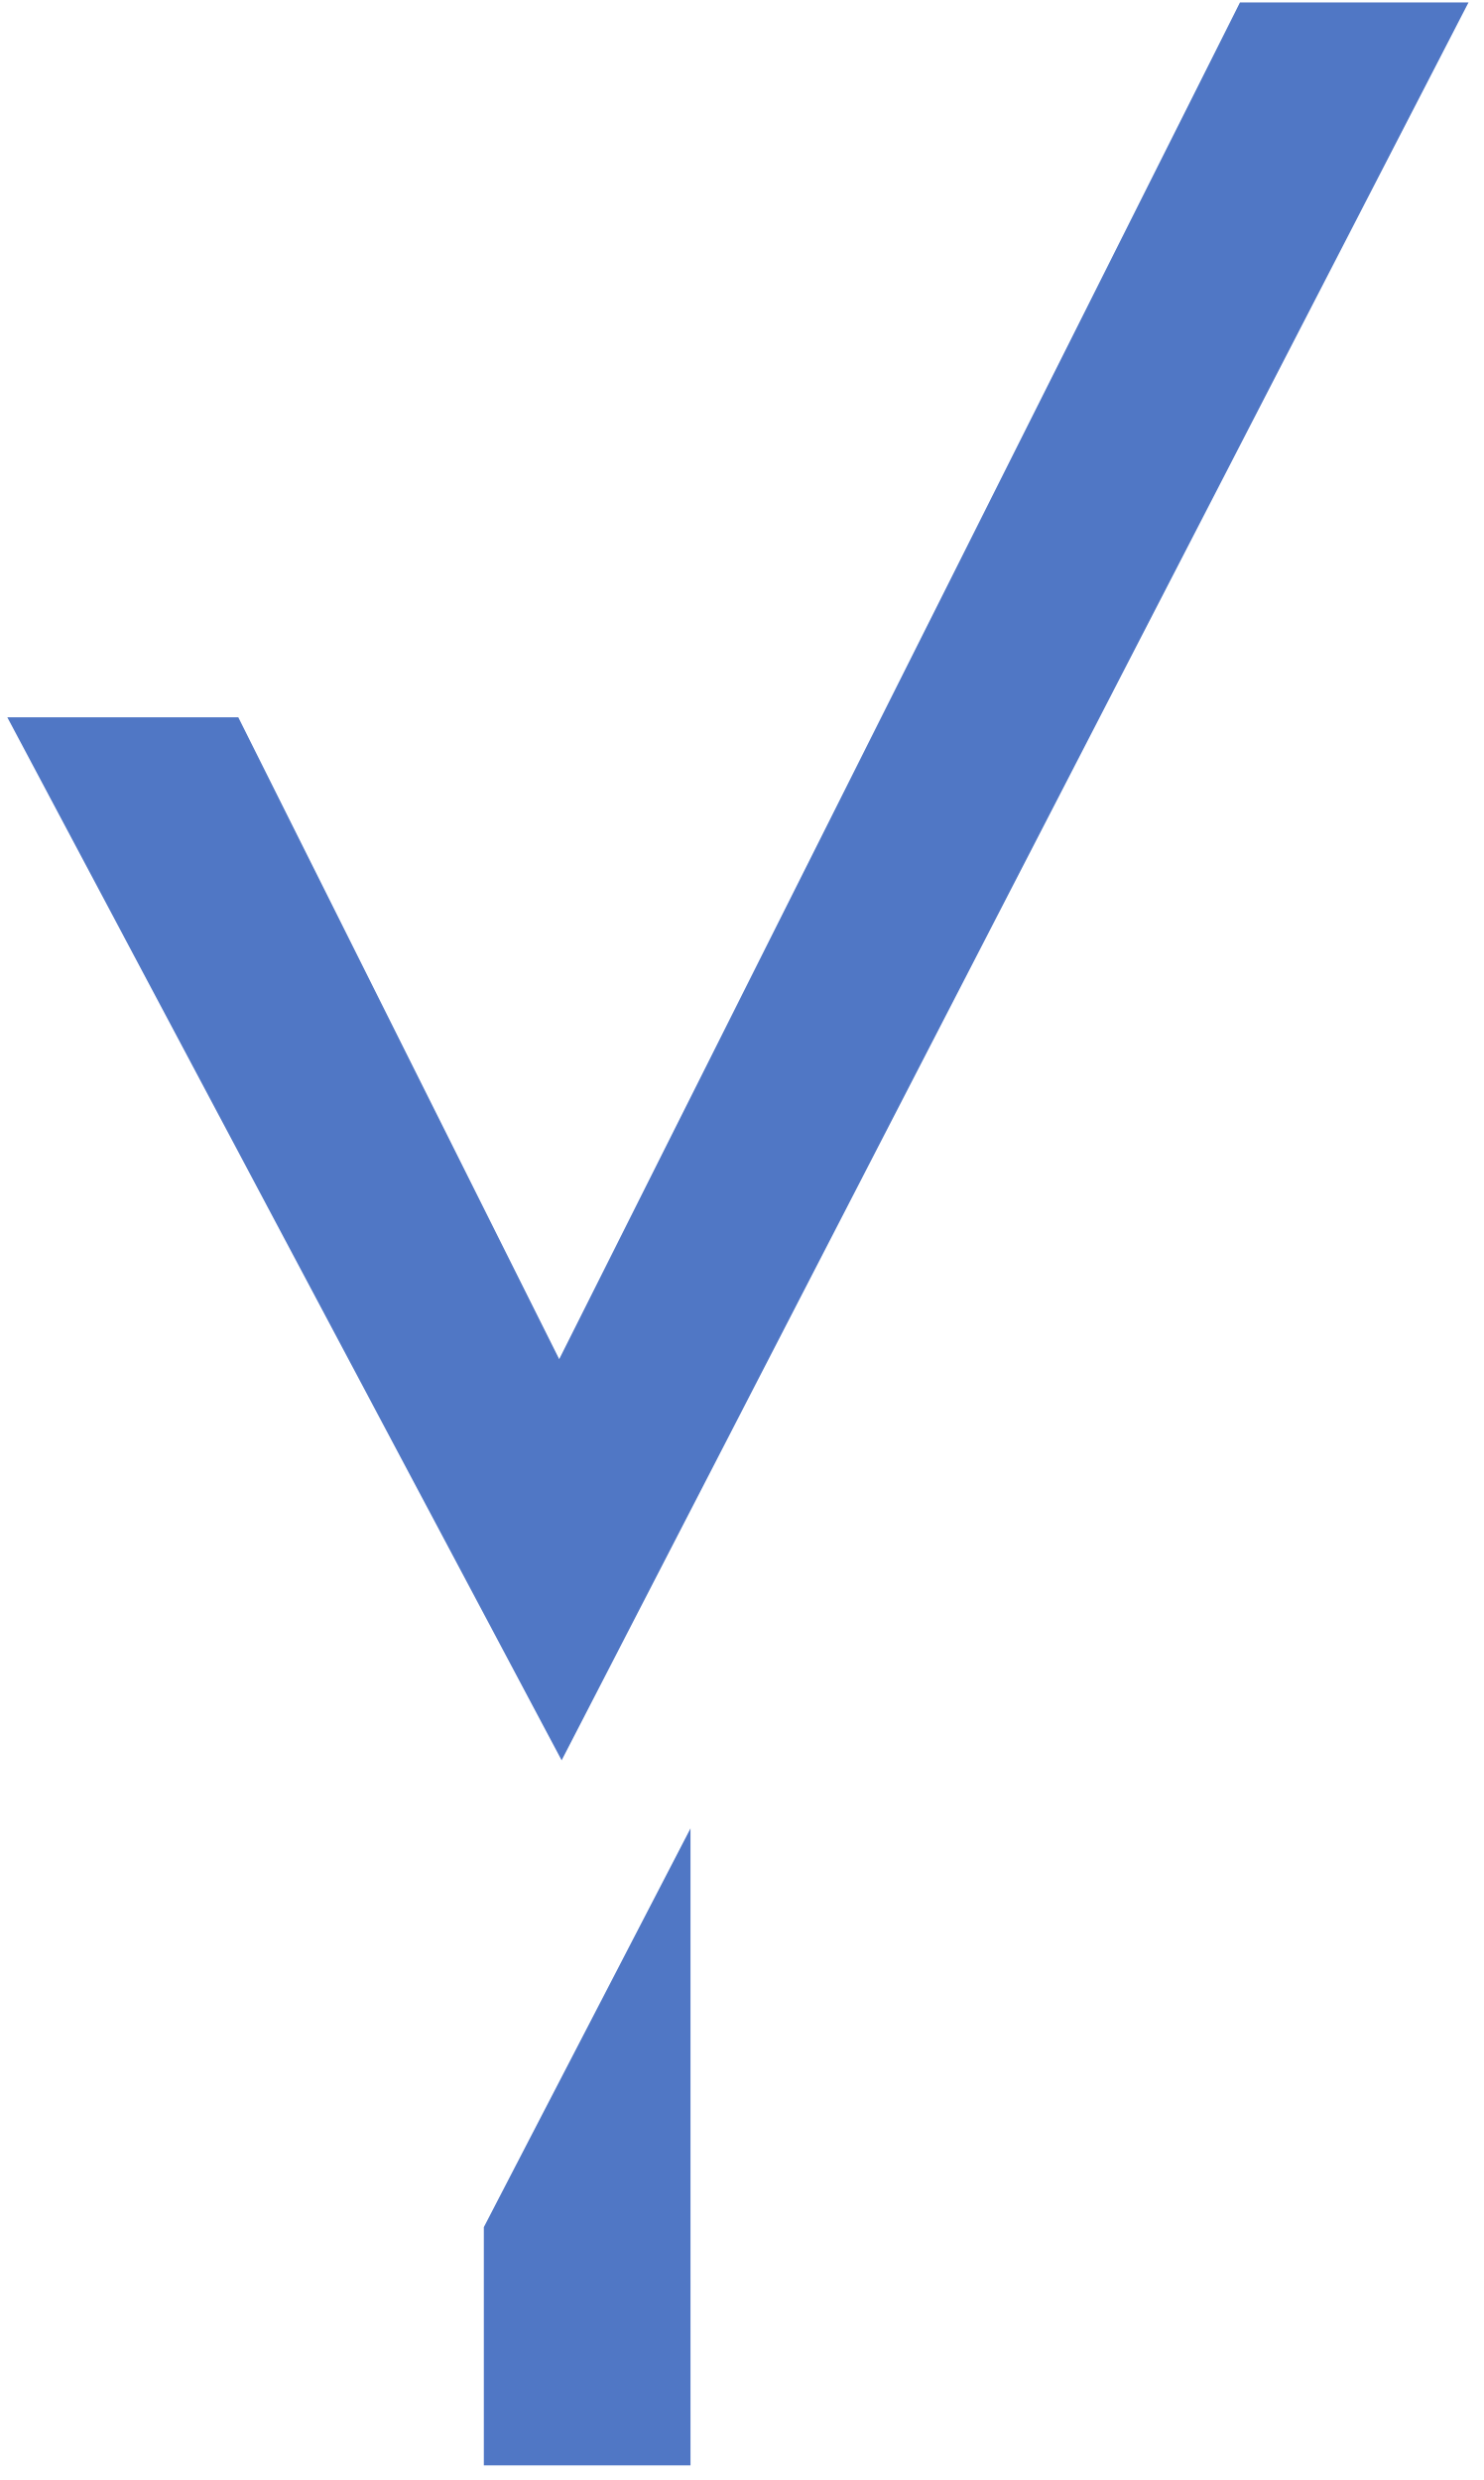
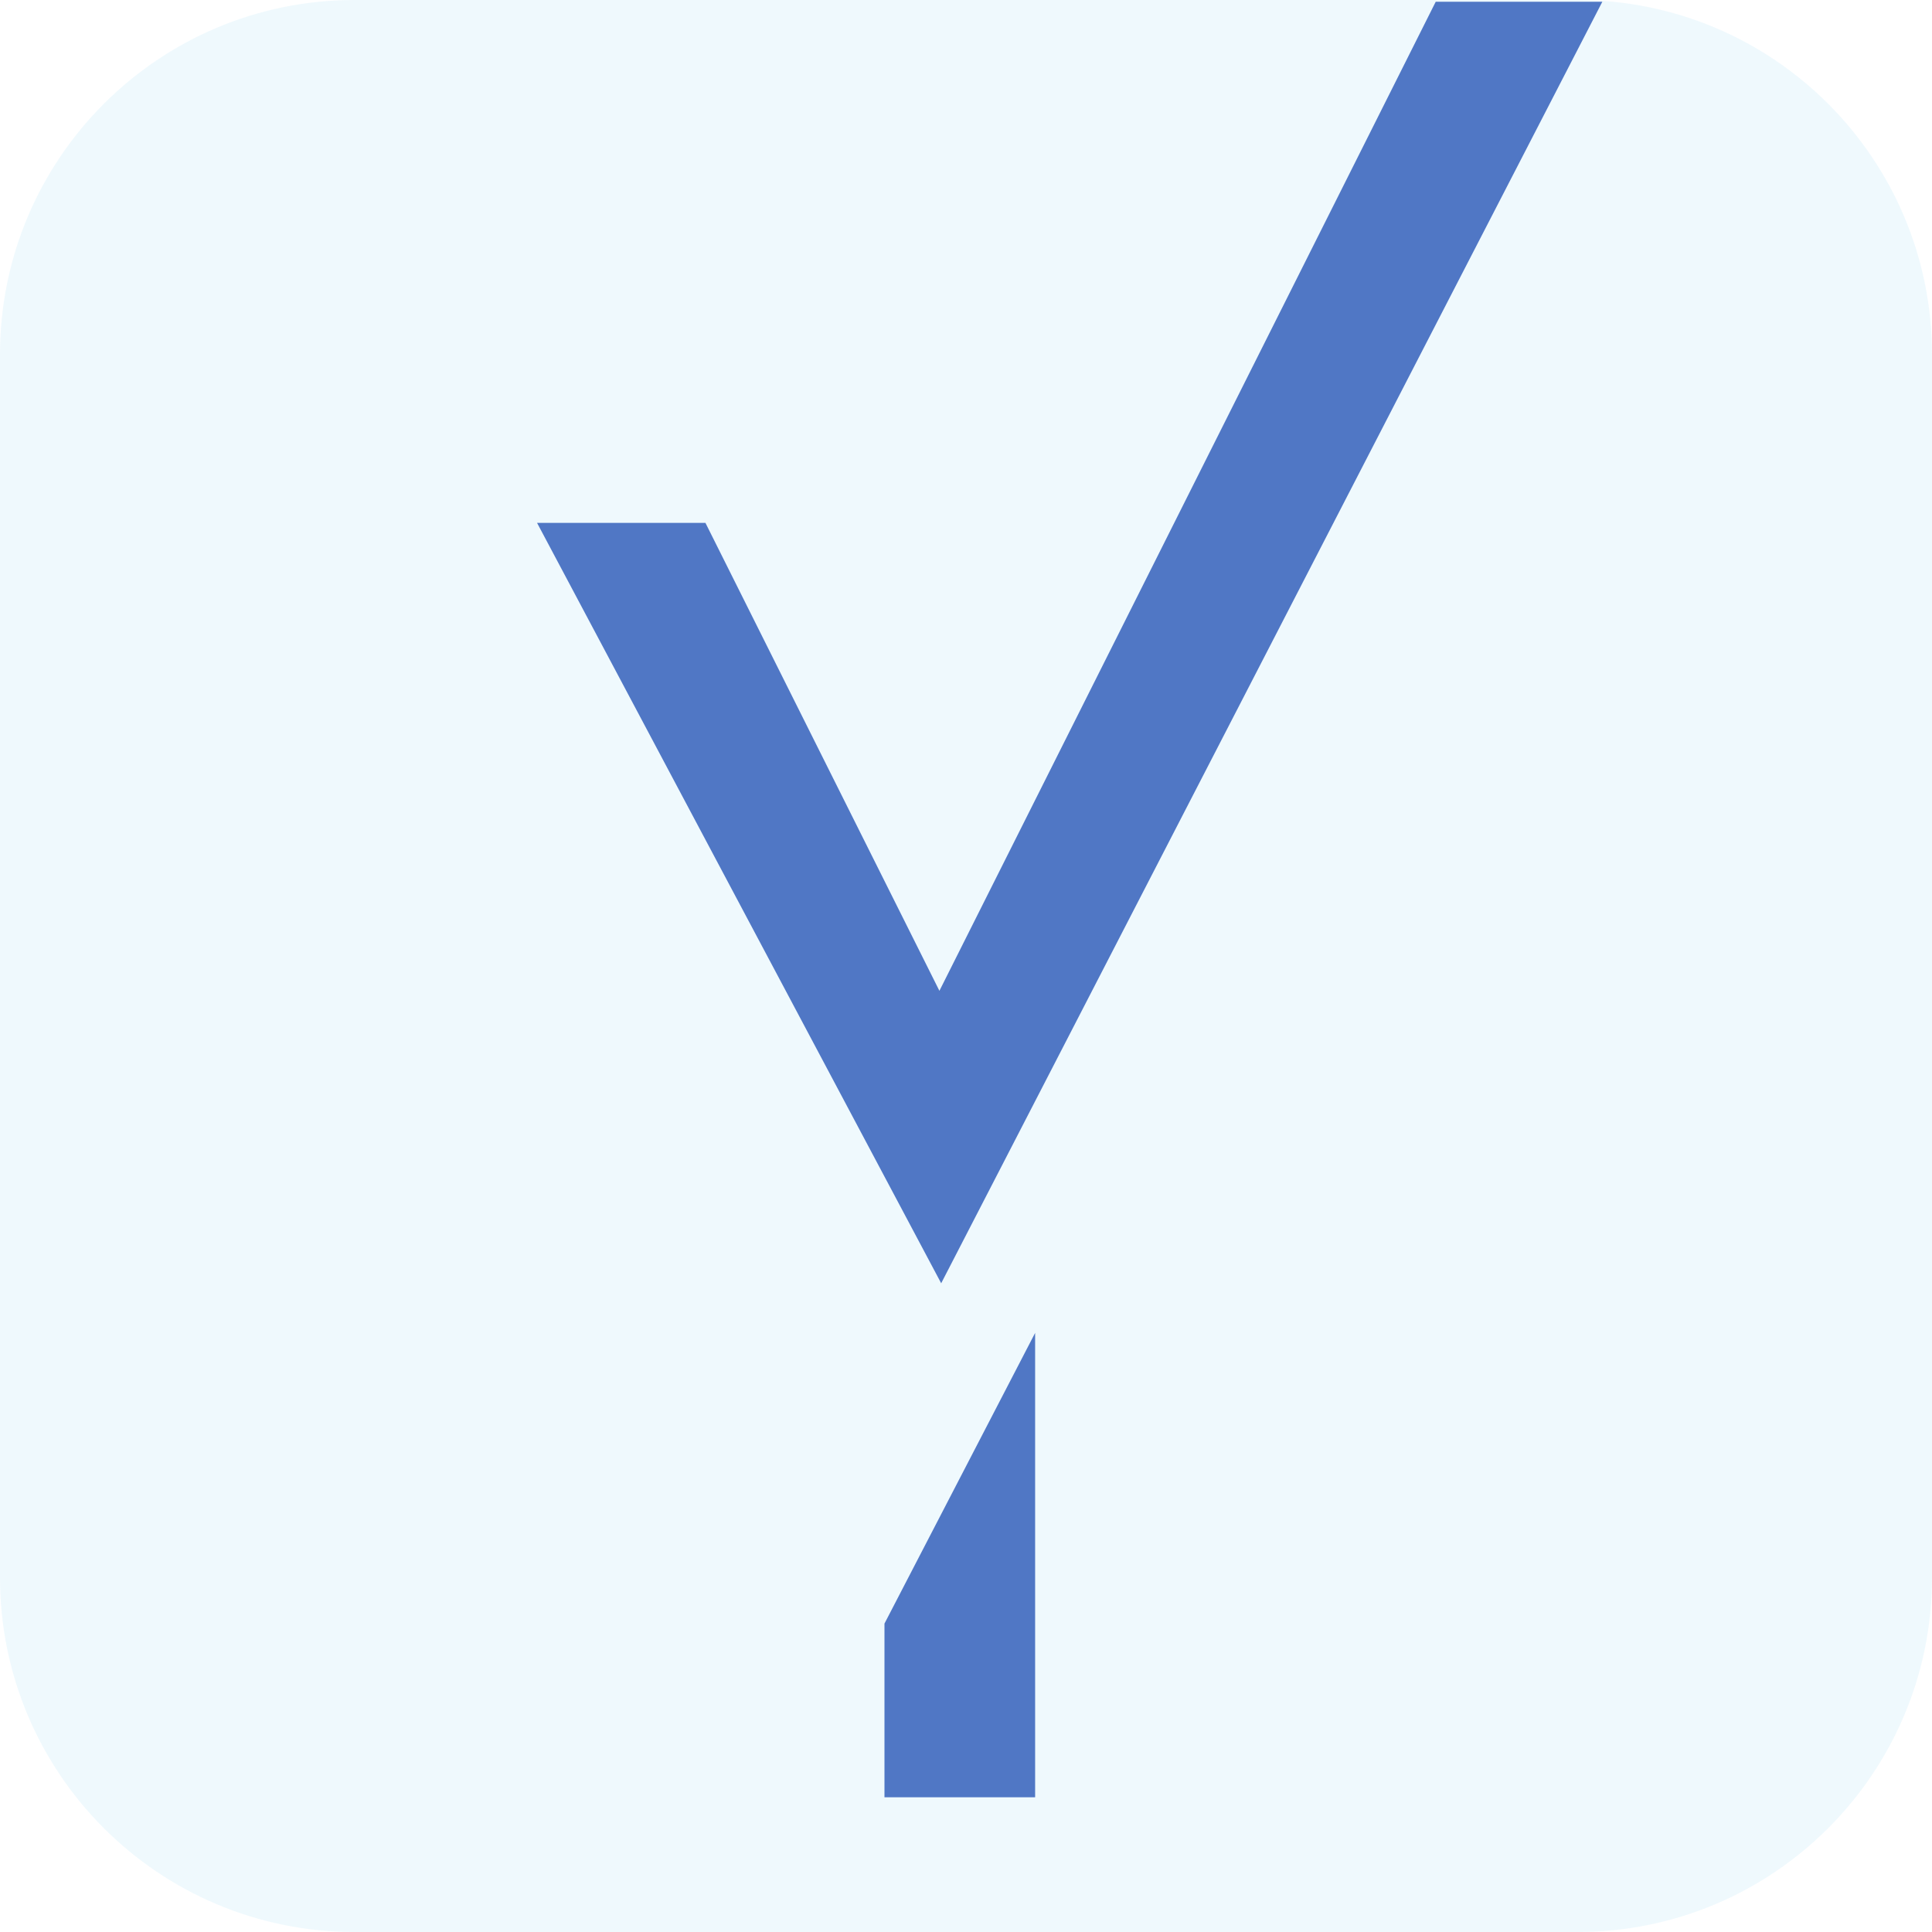
- <svg xmlns="http://www.w3.org/2000/svg" width="61px" height="102px" viewBox="0 0 61 102" version="1.1">
+ <svg xmlns="http://www.w3.org/2000/svg" width="109px" height="109px" viewBox="0 0 109 109" version="1.1">
  <g id="Page-1" stroke="none" stroke-width="1" fill="none" fill-rule="evenodd">
-     <g id="Group" transform="translate(0.3, 0.1)" fill="#5077C5" fill-rule="nonzero">
-       <polygon id="Path" points="50.7 7.10542736e-15 22.7 55.8 9.5 29.4 0 29.4 22.8 72.3 60.1 7.10542736e-15" />
-       <polygon id="Path" points="19.6 91.5 19.6 101.3 28.1 101.3 28.1 75.1" />
+     <g id="logo">
+       <rect id="Rectangle" fill-opacity="0.08" fill="#35AFE5" x="0" y="0" width="109" height="109" rx="20" />
+       <polygon id="Path" fill="#5077C5" fill-rule="nonzero" points="81 0.1 53 55.9 39.8 29.5 30.3 29.5 53.1 72.4 90.4 0.1" />
+       <polygon id="Path" fill="#5077C5" fill-rule="nonzero" points="49.9 91.6 49.9 101.4 58.4 101.4 58.4 75.2" />
    </g>
  </g>
</svg>
